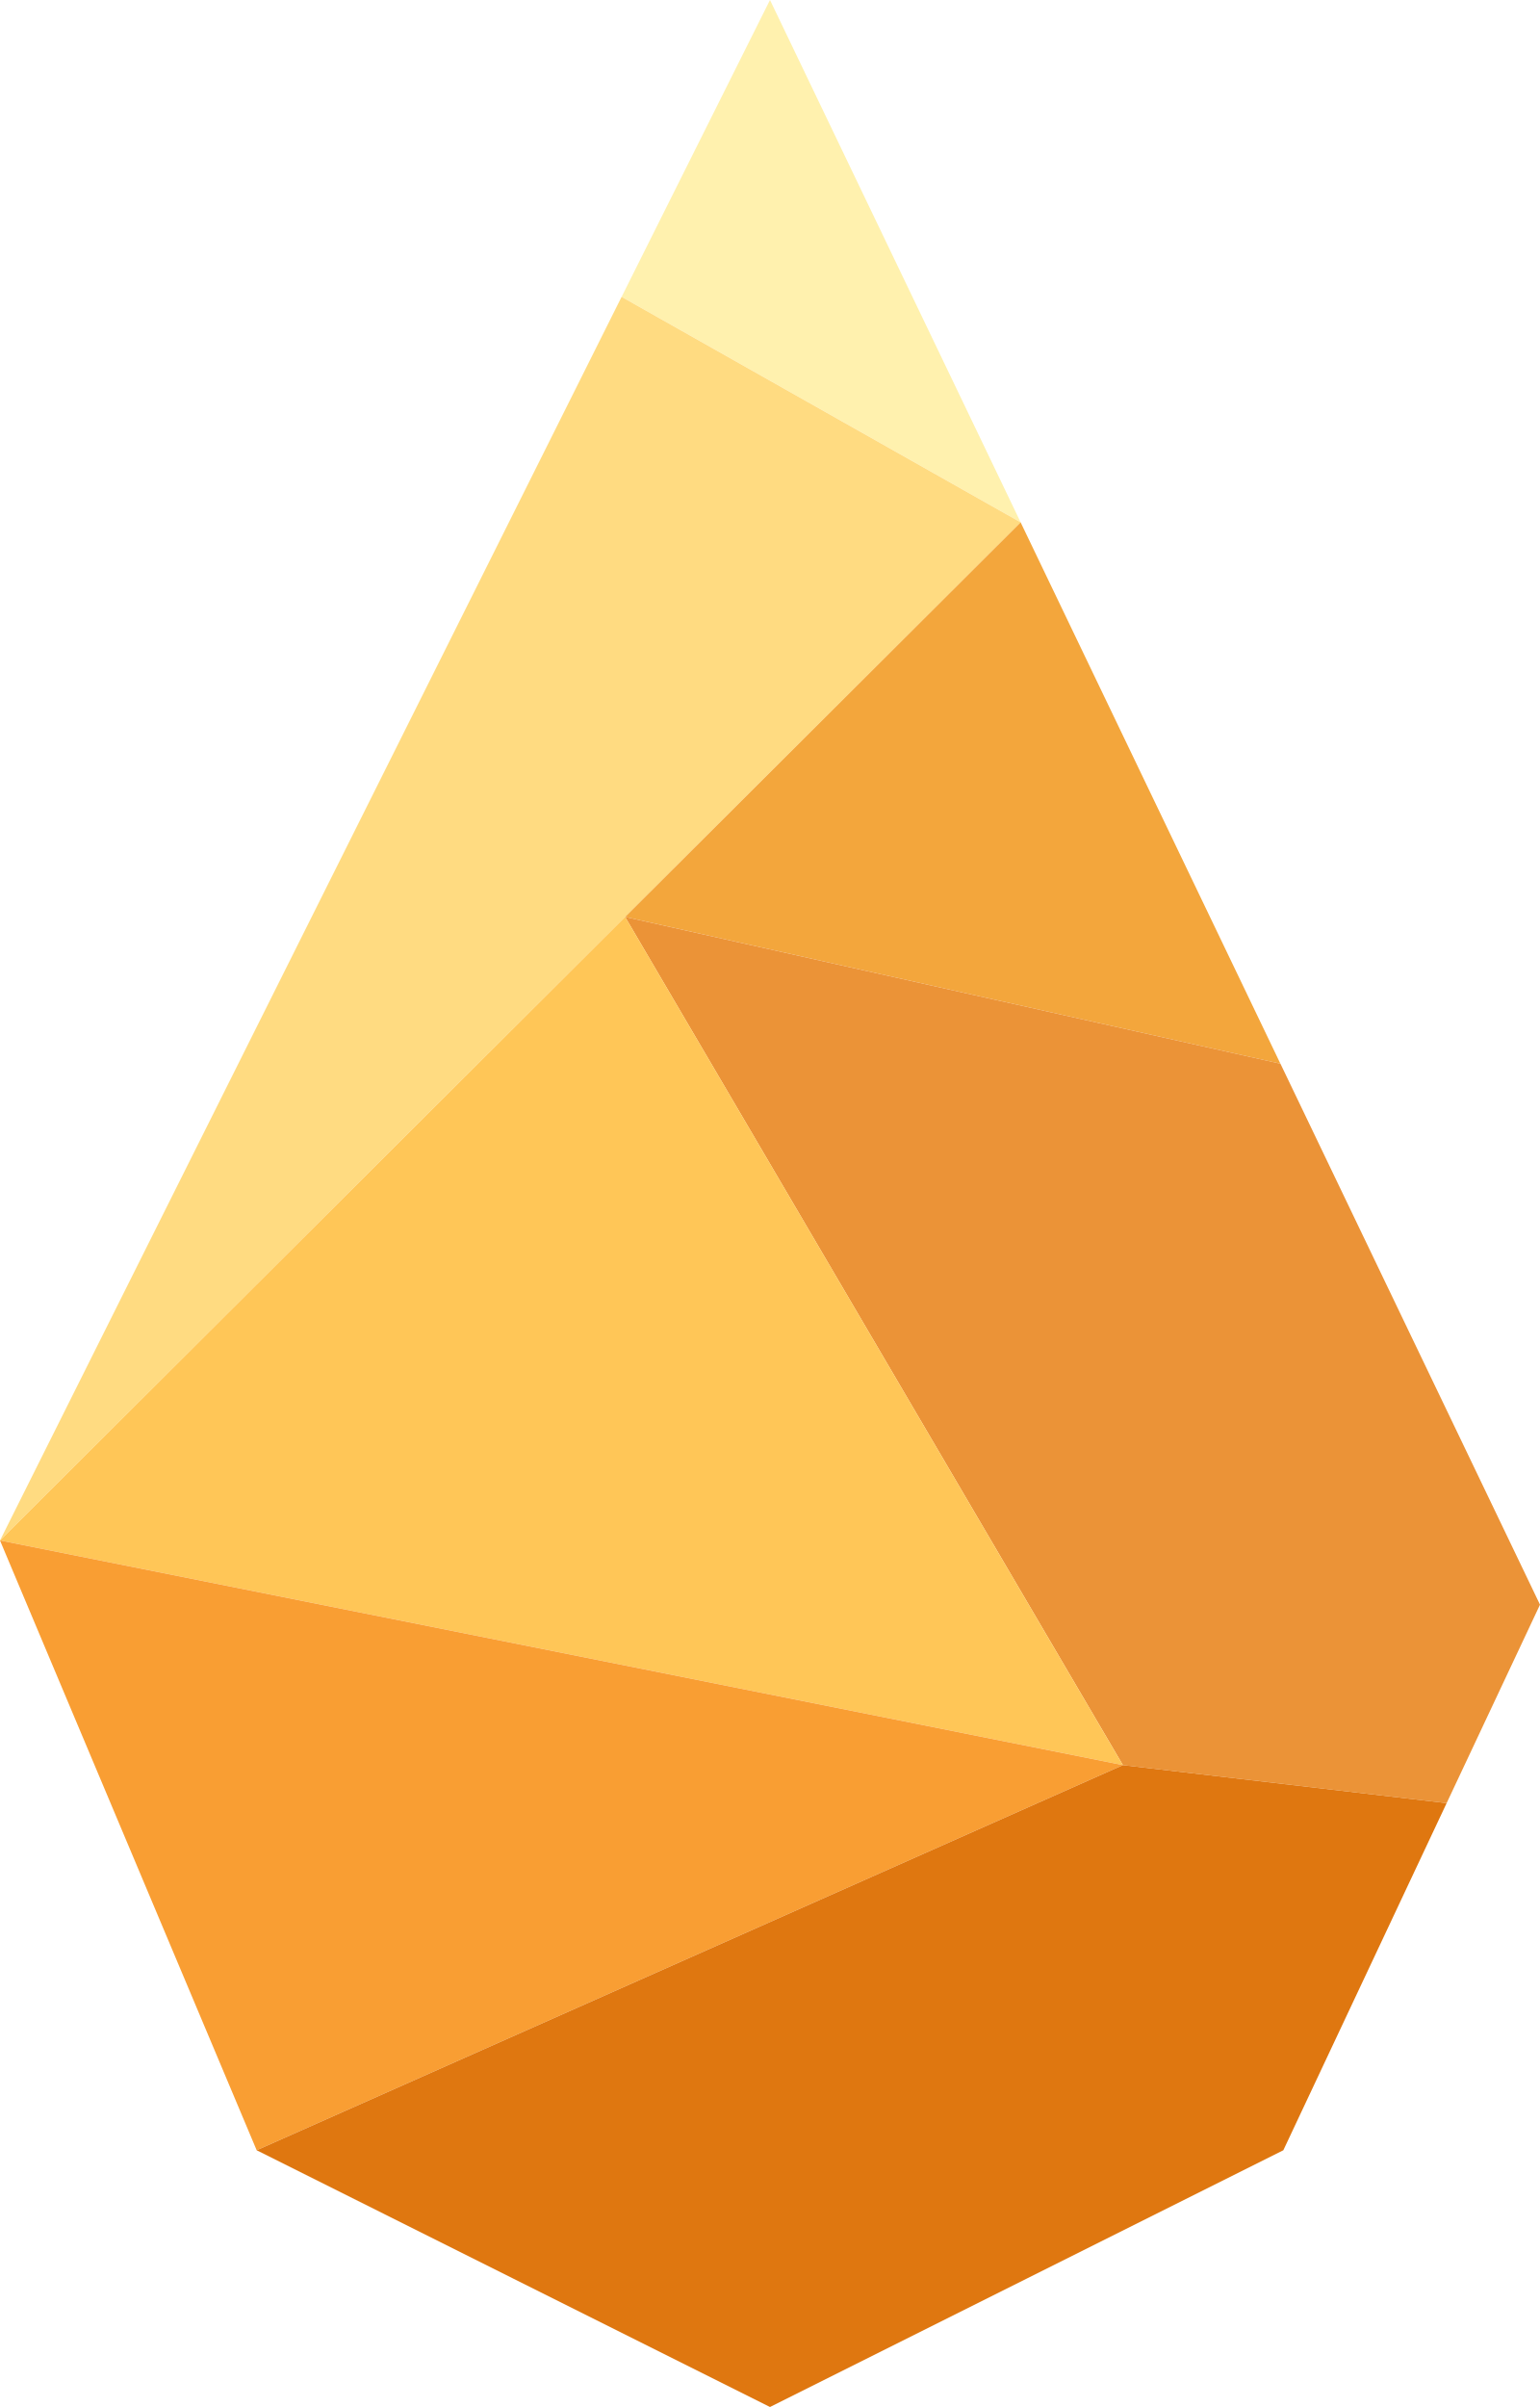
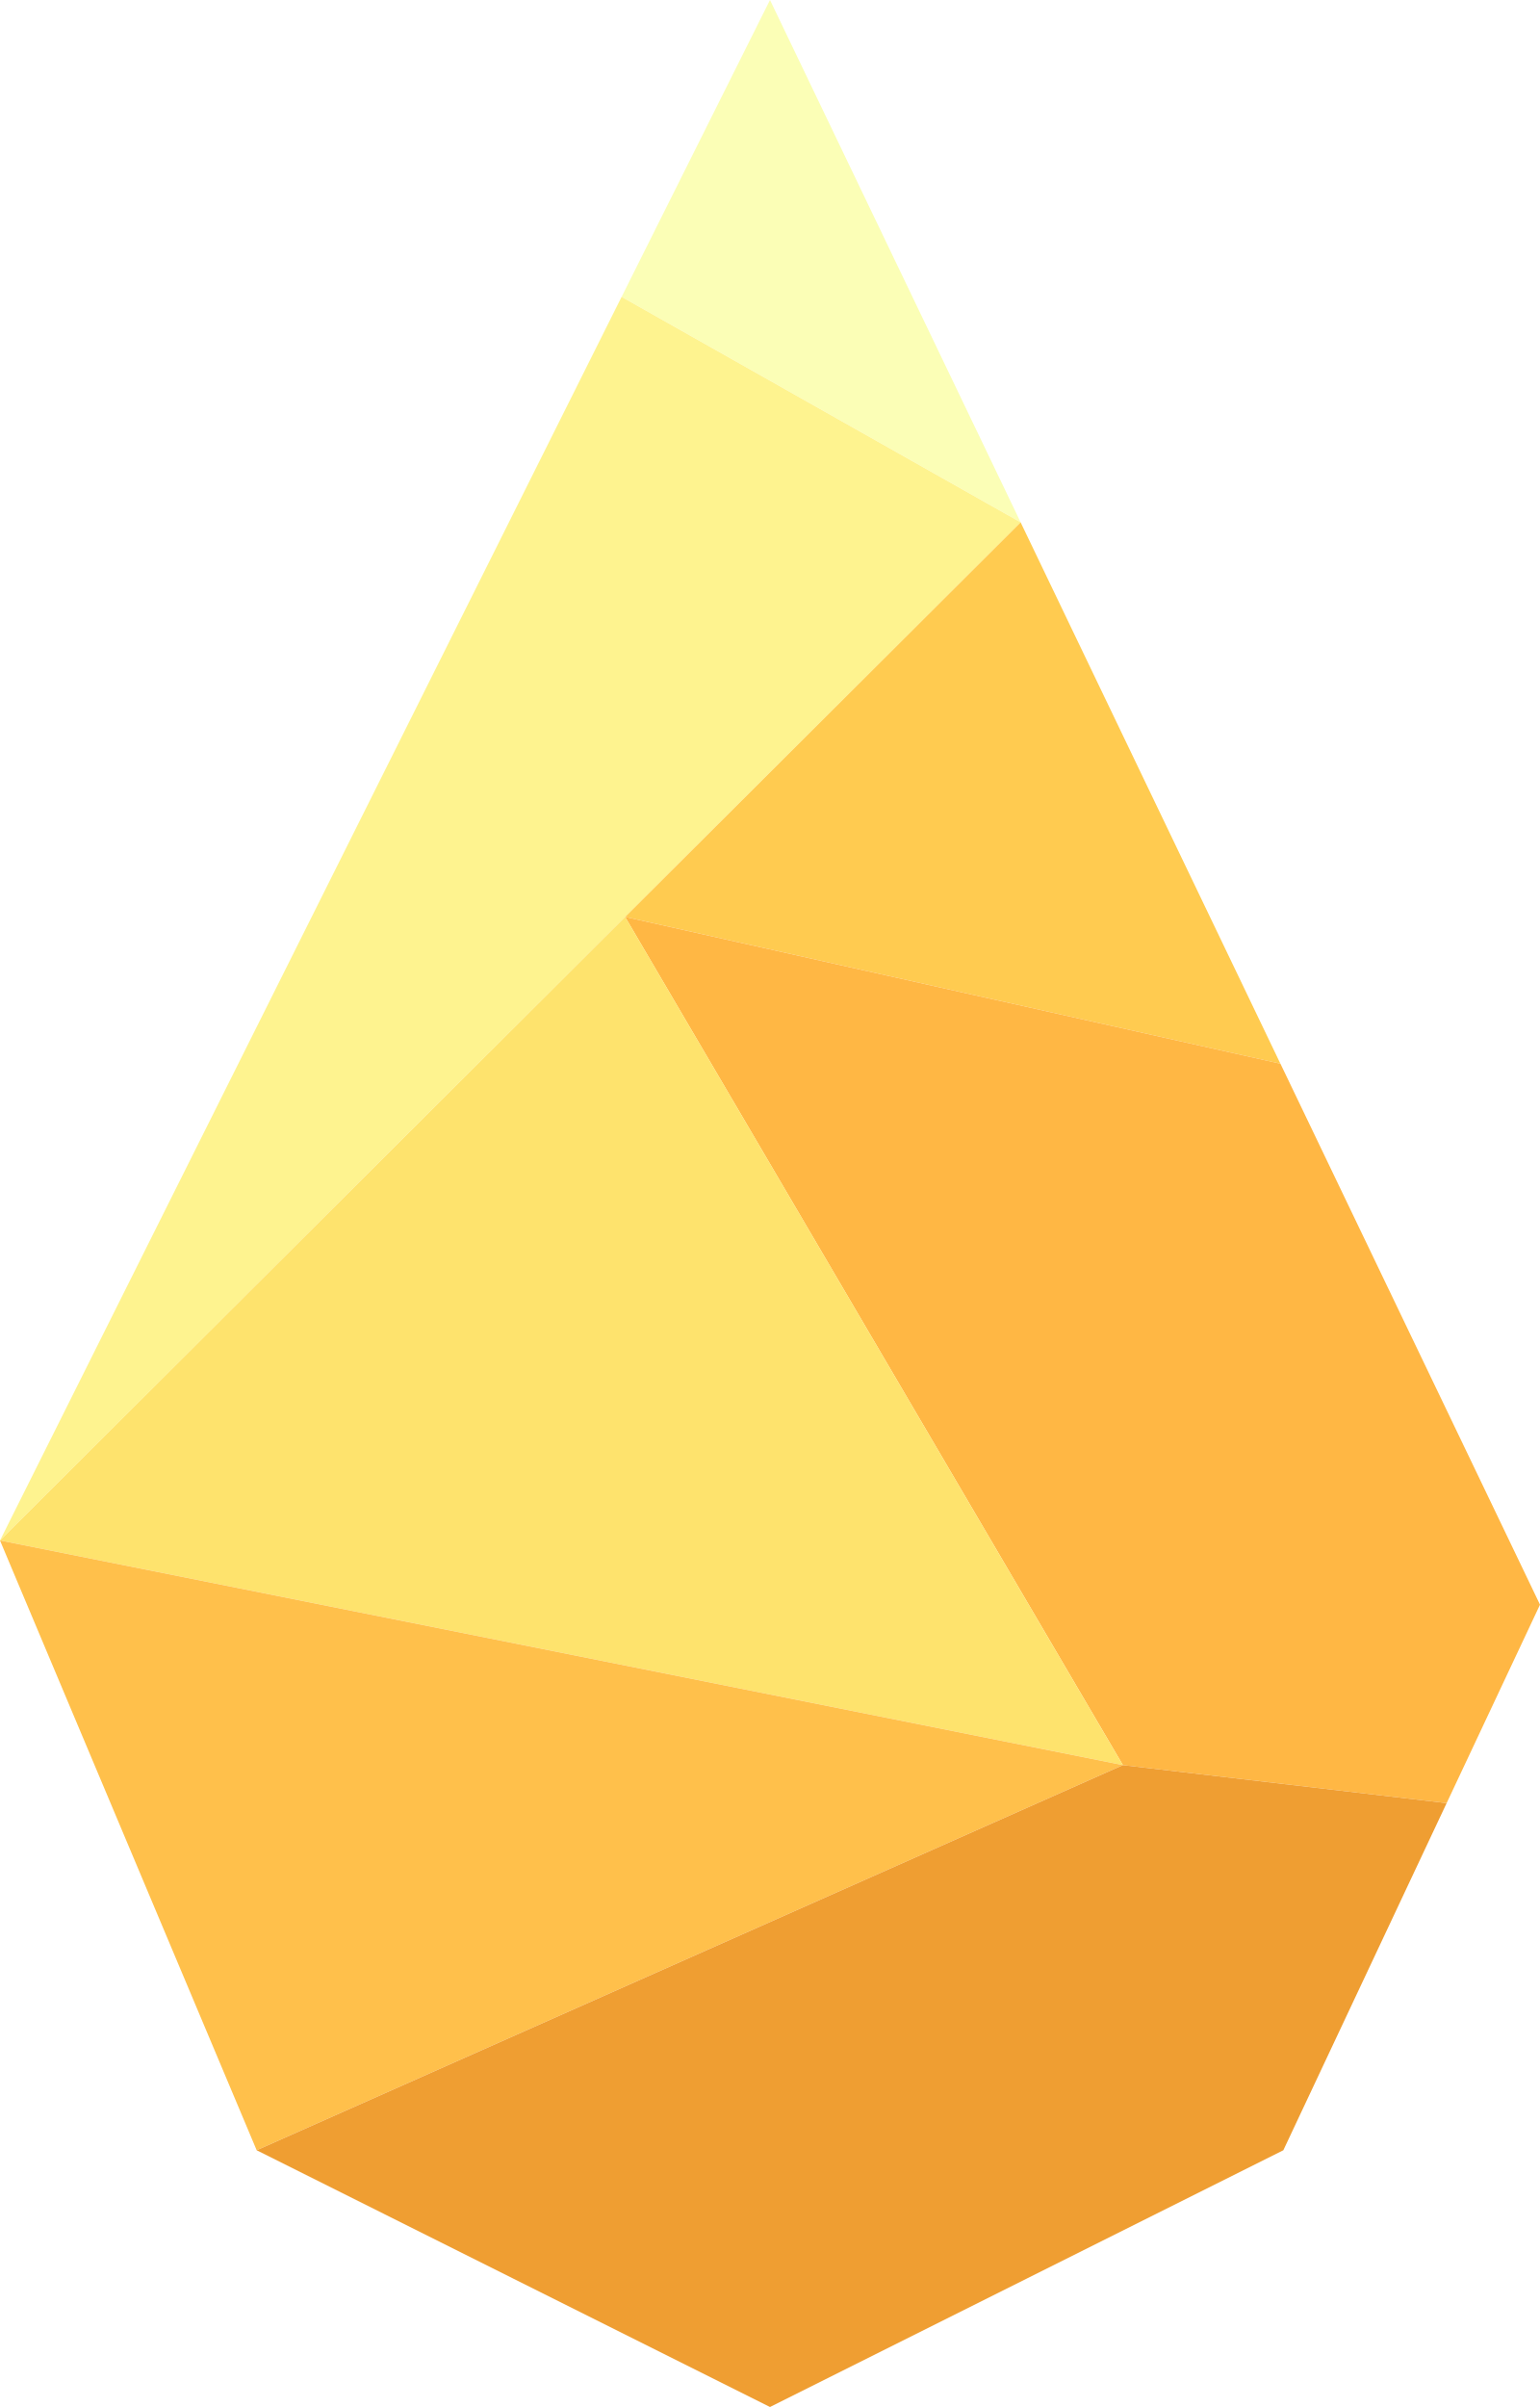
<svg xmlns="http://www.w3.org/2000/svg" width="240px" height="375px" viewBox="0 0 240 375" version="1.1">
  <defs />
  <g id="Page-1" stroke="none" stroke-width="1" fill="none" fill-rule="evenodd">
-     <g id="yellowpolygon">
-       <path d="M120,0 L159.062,81.378 L96.875,46.25 L120,0 Z" id="face1" fill="#FFF1AE" />
-       <path d="M0,240 L96.87,46.25 L159.06,81.38 L0,240 Z" id="face2" fill="#FFDB81" />
-       <path d="M97.42,142.85 L159.06,81.38 L199.547,165.723 L97.42,142.85 Z" id="face3" fill="#F3A63C" />
-       <path d="M240,250 L225.45,280.92 L175,275 L97.42,142.85 L199.55,165.72 L240,250 Z" id="face4" fill="#EB9337" />
-       <path d="M175,275 L0,240 L97.424,142.845 L175,275 Z" id="face5" fill="#FFC657" />
-       <path d="M0,240 L175,275 L40,335 L0,240 Z" id="face6" fill="#F99E33" />
-       <path d="M175,275 L40,335 L80,355 L120,375 L200,335 L225.449,280.92 L175,275 Z" id="face7" fill="#DF7710" />
+     <g id="yellowpolygon-logo">
+       <g id="Page-1">
+         <g id="yellowpolygon">
+           <path d="M120,0 L159.062,81.378 L96.875,46.25 L120,0 L120,0 Z" id="face1" fill="#FBFEB6" />
+           <path d="M0,240 L96.87,46.25 L159.06,81.38 L0,240 L0,240 Z" id="face2" fill="#FEF38F" />
+           <path d="M97.42,142.85 L159.06,81.38 L199.547,165.723 L97.42,142.85 L97.42,142.85 Z" id="face3" fill="#FFCB50" />
+           <path d="M240,250 L225.45,280.92 L175,275 L97.42,142.85 L199.55,165.72 L240,250 L240,250 Z" id="face4" fill="#FFB744" />
+           <path d="M175,275 L0,240 L97.424,142.845 L175,275 L175,275 Z" id="face5" fill="#FEE36D" />
+           <path d="M0,240 L175,275 L40,335 L0,240 L0,240 Z" id="face6" fill="#FFC04B" />
+           <path d="M40,335 L80,355 L120,375 L200,335 L225.449,280.92 L175,275 L40,335 Z" id="face7" fill="#EF9E32" />
+         </g>
+       </g>
    </g>
  </g>
</svg>
